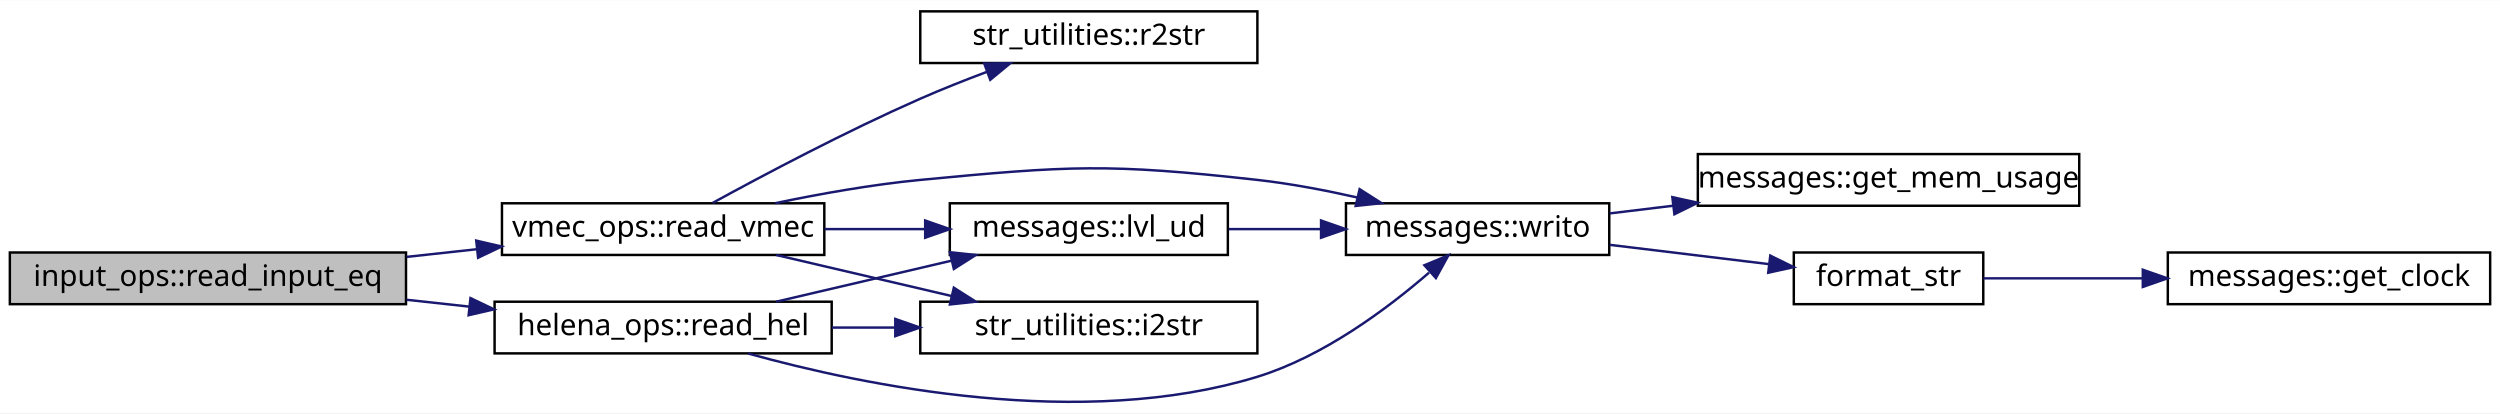
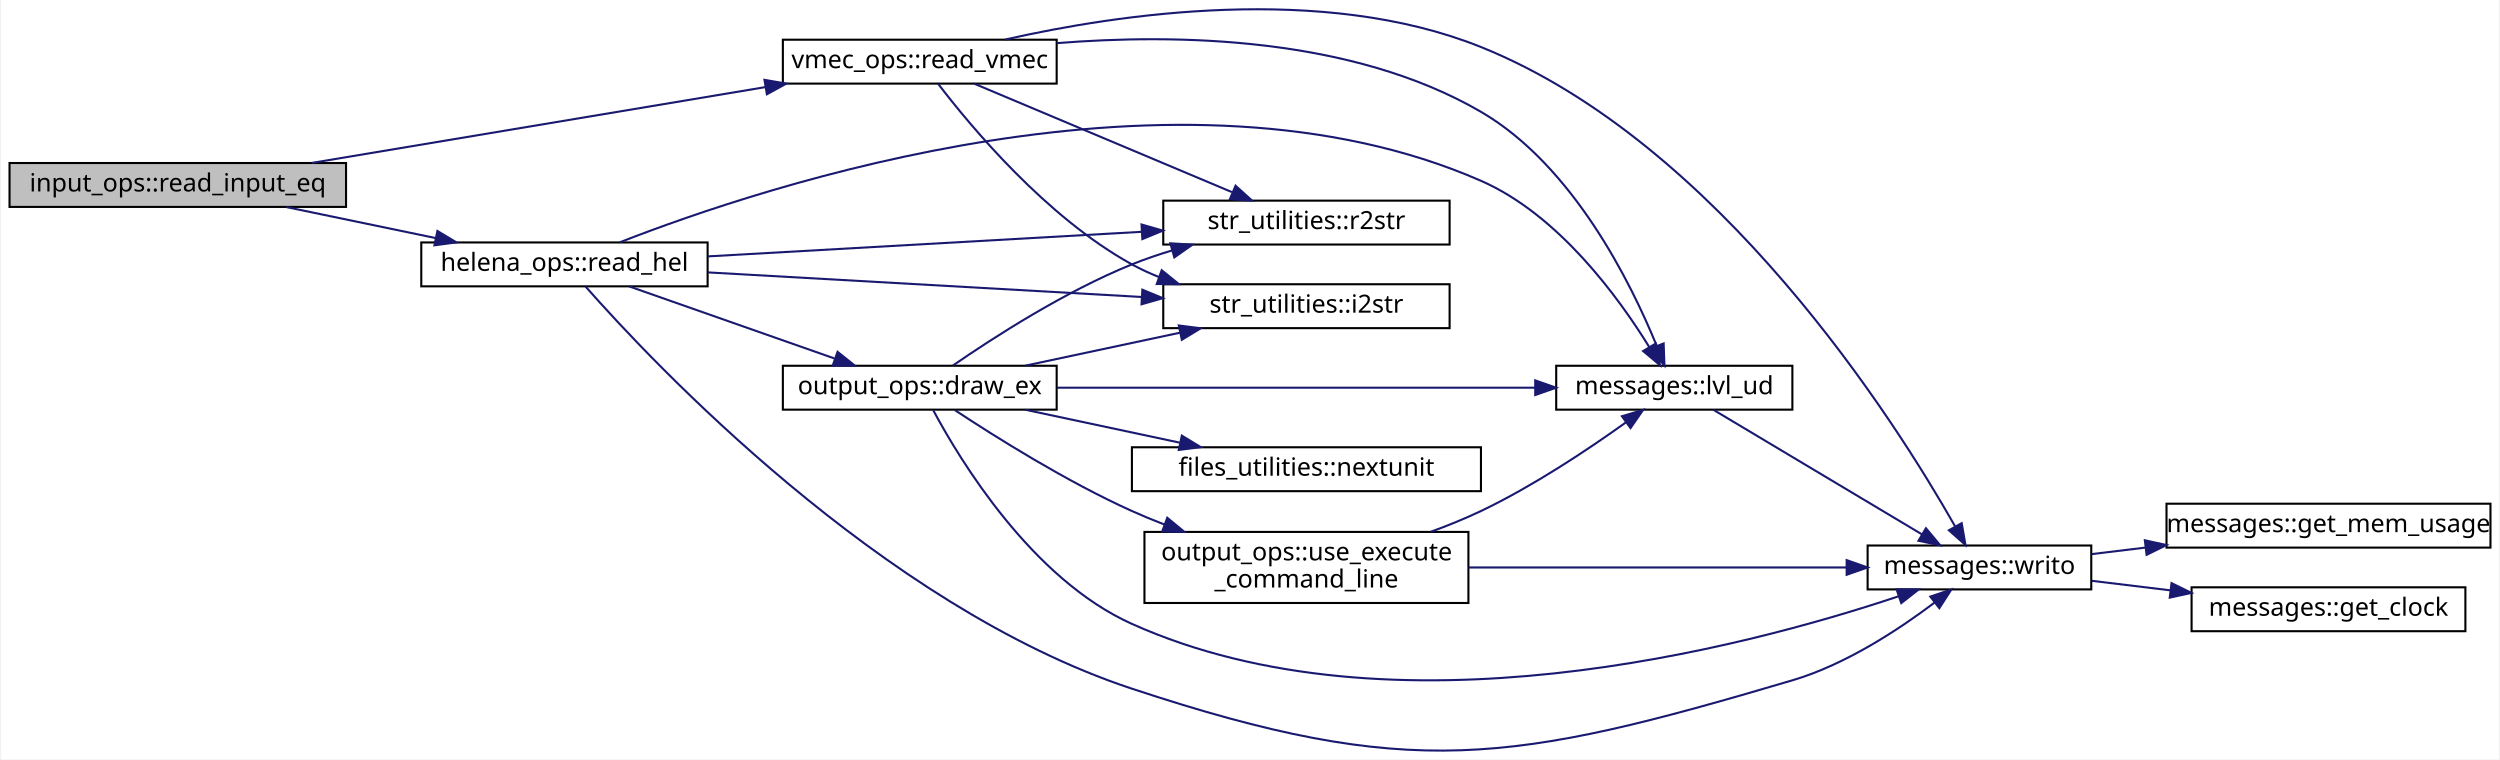
- <svg xmlns="http://www.w3.org/2000/svg" xmlns:xlink="http://www.w3.org/1999/xlink" width="1016pt" height="168pt" viewBox="0.00 0.00 1016.00 167.77">
-   <g id="graph0" class="graph" transform="scale(1 1) rotate(0) translate(4 163.767)">
-     <polygon fill="white" stroke="none" points="-4,4 -4,-163.767 1012,-163.767 1012,4 -4,4" />
+ <svg xmlns="http://www.w3.org/2000/svg" xmlns:xlink="http://www.w3.org/1999/xlink" width="1195pt" height="363pt" viewBox="0.00 0.00 1195.00 363.34">
+   <g id="graph0" class="graph" transform="scale(1 1) rotate(0) translate(4 359.345)">
+     <polygon fill="white" stroke="none" points="-4,4 -4,-359.345 1191,-359.345 1191,4 -4,4" />
    <g id="node1" class="node">
-       <polygon fill="#bfbfbf" stroke="black" points="0,-40.267 0,-61.267 161,-61.267 161,-40.267 0,-40.267" />
-       <text text-anchor="middle" x="80.5" y="-47.667" font-family="Ubuntu Mono" font-size="12.00">input_ops::read_input_eq</text>
+       <polygon fill="#bfbfbf" stroke="black" points="0,-260.347 0,-281.347 161,-281.347 161,-260.347 0,-260.347" />
+       <text text-anchor="middle" x="80.5" y="-267.747" font-family="Ubuntu Mono" font-size="12.00">input_ops::read_input_eq</text>
    </g>
    <g id="node2" class="node">
      <g id="a_node2">
-         <a xlink:href="namespacevmec__ops.html#a5afb9dedf9ef3dc2b4d93e20de2e22b8" target="_top" xlink:title="vmec_ops::read_vmec">
-           <polygon fill="white" stroke="black" points="200,-60.267 200,-81.267 331,-81.267 331,-60.267 200,-60.267" />
-           <text text-anchor="middle" x="265.5" y="-67.667" font-family="Ubuntu Mono" font-size="12.00">vmec_ops::read_vmec</text>
+         <a xlink:href="namespacevmec__ops.html#a5afb9dedf9ef3dc2b4d93e20de2e22b8" target="_top" xlink:title="Reads the VMEC equilibrium data. ">
+           <polygon fill="white" stroke="black" points="370,-319.347 370,-340.347 501,-340.347 501,-319.347 370,-319.347" />
+           <text text-anchor="middle" x="435.5" y="-326.747" font-family="Ubuntu Mono" font-size="12.00">vmec_ops::read_vmec</text>
        </a>
      </g>
    </g>
    <g id="edge1" class="edge">
-       <path fill="none" stroke="midnightblue" d="M161.234,-59.481C170.712,-60.517 180.362,-61.572 189.767,-62.6" />
-       <polygon fill="midnightblue" stroke="midnightblue" points="189.535,-66.095 199.856,-63.703 190.296,-59.137 189.535,-66.095" />
+       <path fill="none" stroke="midnightblue" d="M144.609,-281.395C205.505,-291.574 297.63,-306.971 361.621,-317.667" />
+       <polygon fill="midnightblue" stroke="midnightblue" points="361.2,-321.145 371.64,-319.341 362.354,-314.24 361.2,-321.145" />
    </g>
-     <g id="node10" class="node">
-       <g id="a_node10">
-         <a xlink:href="namespacehelena__ops.html#ae05ba1182eb002d93c27ca4ff7ab8cf2" target="_top" xlink:title="helena_ops::read_hel">
-           <polygon fill="white" stroke="black" points="197,-20.267 197,-41.267 334,-41.267 334,-20.267 197,-20.267" />
-           <text text-anchor="middle" x="265.5" y="-27.667" font-family="Ubuntu Mono" font-size="12.00">helena_ops::read_hel</text>
+     <g id="node9" class="node">
+       <g id="a_node9">
+         <a xlink:href="namespacehelena__ops.html#ae05ba1182eb002d93c27ca4ff7ab8cf2" target="_top" xlink:title="Reads the HELENA equilibrium data. ">
+           <polygon fill="white" stroke="black" points="197,-222.347 197,-243.347 334,-243.347 334,-222.347 197,-222.347" />
+           <text text-anchor="middle" x="265.5" y="-229.747" font-family="Ubuntu Mono" font-size="12.00">helena_ops::read_hel</text>
        </a>
      </g>
    </g>
-     <g id="edge10" class="edge">
-       <path fill="none" stroke="midnightblue" d="M161.234,-42.053C169.657,-41.133 178.214,-40.197 186.616,-39.279" />
-       <polygon fill="midnightblue" stroke="midnightblue" points="187.205,-42.736 196.766,-38.17 186.445,-35.777 187.205,-42.736" />
+     <g id="edge9" class="edge">
+       <path fill="none" stroke="midnightblue" d="M132.476,-260.262C154.586,-255.671 180.652,-250.259 203.757,-245.461" />
+       <polygon fill="midnightblue" stroke="midnightblue" points="204.718,-248.836 213.798,-243.376 203.295,-241.982 204.718,-248.836" />
    </g>
    <g id="node3" class="node">
      <g id="a_node3">
-         <a xlink:href="namespacemessages.html#aa4a8d01563e92558e8a0875b075ec54c" target="_top" xlink:title="messages::writo">
-           <polygon fill="white" stroke="black" points="543,-60.267 543,-81.267 650,-81.267 650,-60.267 543,-60.267" />
-           <text text-anchor="middle" x="596.5" y="-67.667" font-family="Ubuntu Mono" font-size="12.00">messages::writo</text>
+         <a xlink:href="namespacemessages.html#aa4a8d01563e92558e8a0875b075ec54c" target="_top" xlink:title="Write output to file identified by output_i. ">
+           <polygon fill="white" stroke="black" points="889,-77.347 889,-98.347 996,-98.347 996,-77.347 889,-77.347" />
+           <text text-anchor="middle" x="942.5" y="-84.748" font-family="Ubuntu Mono" font-size="12.00">messages::writo</text>
        </a>
      </g>
    </g>
    <g id="edge2" class="edge">
-       <path fill="none" stroke="midnightblue" d="M311.061,-81.31C329.228,-85.101 350.507,-88.901 370,-90.767 430.612,-96.57 446.487,-97.52 507,-90.767 520.348,-89.278 534.622,-86.562 547.725,-83.602" />
-       <polygon fill="midnightblue" stroke="midnightblue" points="548.549,-87.004 557.481,-81.307 546.946,-80.189 548.549,-87.004" />
+       <path fill="none" stroke="midnightblue" d="M476.318,-340.41C530.153,-352.609 628.142,-367.36 704,-336.847 818.054,-290.972 902.207,-157.958 930.834,-107.538" />
+       <polygon fill="midnightblue" stroke="midnightblue" points="934.002,-109.044 935.812,-98.605 927.887,-105.637 934.002,-109.044" />
+     </g>
+     <g id="node6" class="node">
+       <g id="a_node6">
+         <a xlink:href="namespacemessages.html#a6e6bfb084063e4cc91ee86e542043302" target="_top" xlink:title="Increases/decreases lvl of output. ">
+           <polygon fill="white" stroke="black" points="740,-163.347 740,-184.347 853,-184.347 853,-163.347 740,-163.347" />
+           <text text-anchor="middle" x="796.5" y="-170.747" font-family="Ubuntu Mono" font-size="12.00">messages::lvl_ud</text>
+         </a>
+       </g>
+     </g>
+     <g id="edge5" class="edge">
+       <path fill="none" stroke="midnightblue" d="M501.06,-338.701C558.289,-343.306 642.14,-341.849 704,-305.847 747.978,-280.253 775.752,-224.075 788.077,-193.92" />
+       <polygon fill="midnightblue" stroke="midnightblue" points="791.405,-195.02 791.793,-184.432 784.887,-192.467 791.405,-195.02" />
    </g>
    <g id="node7" class="node">
      <g id="a_node7">
-         <a xlink:href="namespacemessages.html#a6e6bfb084063e4cc91ee86e542043302" target="_top" xlink:title="messages::lvl_ud">
-           <polygon fill="white" stroke="black" points="382,-60.267 382,-81.267 495,-81.267 495,-60.267 382,-60.267" />
-           <text text-anchor="middle" x="438.5" y="-67.667" font-family="Ubuntu Mono" font-size="12.00">messages::lvl_ud</text>
+         <a xlink:href="namespacestr__utilities.html#a92ac6c0af1979df094de1caddd28ade0" target="_top" xlink:title="Convert a real (double) to string. ">
+           <polygon fill="white" stroke="black" points="552,-242.347 552,-263.347 689,-263.347 689,-242.347 552,-242.347" />
+           <text text-anchor="middle" x="620.5" y="-249.747" font-family="Ubuntu Mono" font-size="12.00">str_utilities::r2str</text>
        </a>
      </g>
    </g>
-     <g id="edge6" class="edge">
-       <path fill="none" stroke="midnightblue" d="M331.148,-70.767C344.488,-70.767 358.549,-70.767 371.922,-70.767" />
-       <polygon fill="midnightblue" stroke="midnightblue" points="371.99,-74.267 381.99,-70.767 371.99,-67.267 371.99,-74.267" />
+     <g id="edge7" class="edge">
+       <path fill="none" stroke="midnightblue" d="M461.562,-319.302C493.505,-305.862 548.886,-282.559 584.854,-267.425" />
+       <polygon fill="midnightblue" stroke="midnightblue" points="586.588,-270.493 594.448,-263.388 583.873,-264.041 586.588,-270.493" />
    </g>
    <g id="node8" class="node">
      <g id="a_node8">
-         <a xlink:href="namespacestr__utilities.html#a92ac6c0af1979df094de1caddd28ade0" target="_top" xlink:title="str_utilities::r2str">
-           <polygon fill="white" stroke="black" points="370,-138.267 370,-159.267 507,-159.267 507,-138.267 370,-138.267" />
-           <text text-anchor="middle" x="438.5" y="-145.667" font-family="Ubuntu Mono" font-size="12.00">str_utilities::r2str</text>
+         <a xlink:href="namespacestr__utilities.html#a0b97e51770725a3e98ed393d26681414" target="_top" xlink:title="Convert an integer to string. ">
+           <polygon fill="white" stroke="black" points="552,-202.347 552,-223.347 689,-223.347 689,-202.347 552,-202.347" />
+           <text text-anchor="middle" x="620.5" y="-209.747" font-family="Ubuntu Mono" font-size="12.00">str_utilities::i2str</text>
        </a>
      </g>
    </g>
    <g id="edge8" class="edge">
-       <path fill="none" stroke="midnightblue" d="M285.626,-81.428C306.151,-92.663 339.874,-110.531 370,-123.767 378.654,-127.57 388.087,-131.308 397.083,-134.687" />
-       <polygon fill="midnightblue" stroke="midnightblue" points="396.022,-138.027 406.616,-138.2 398.443,-131.458 396.022,-138.027" />
-     </g>
-     <g id="node9" class="node">
-       <g id="a_node9">
-         <a xlink:href="namespacestr__utilities.html#a0b97e51770725a3e98ed393d26681414" target="_top" xlink:title="str_utilities::i2str">
-           <polygon fill="white" stroke="black" points="370,-20.267 370,-41.267 507,-41.267 507,-20.267 370,-20.267" />
-           <text text-anchor="middle" x="438.5" y="-27.667" font-family="Ubuntu Mono" font-size="12.00">str_utilities::i2str</text>
-         </a>
-       </g>
-     </g>
-     <g id="edge9" class="edge">
-       <path fill="none" stroke="midnightblue" d="M311.428,-60.258C333.236,-55.157 359.629,-48.983 382.619,-43.605" />
-       <polygon fill="midnightblue" stroke="midnightblue" points="383.635,-46.962 392.575,-41.276 382.041,-40.146 383.635,-46.962" />
+       <path fill="none" stroke="midnightblue" d="M444.313,-319.212C459.694,-299.079 495.99,-255.398 537,-232.847 541.141,-230.571 545.538,-228.55 550.063,-226.758" />
+       <polygon fill="midnightblue" stroke="midnightblue" points="551.25,-230.051 559.49,-223.391 548.895,-223.459 551.25,-230.051" />
    </g>
    <g id="node4" class="node">
      <g id="a_node4">
-         <a xlink:href="namespacemessages.html#a82dddaab795b78b3d39e1ff1aab2f665" target="_top" xlink:title="messages::get_mem_usage">
-           <polygon fill="white" stroke="black" points="686,-80.267 686,-101.267 841,-101.267 841,-80.267 686,-80.267" />
-           <text text-anchor="middle" x="763.5" y="-87.667" font-family="Ubuntu Mono" font-size="12.00">messages::get_mem_usage</text>
+         <a xlink:href="namespacemessages.html#a82dddaab795b78b3d39e1ff1aab2f665" target="_top" xlink:title="Returns the memory usage in kilobytes. ">
+           <polygon fill="white" stroke="black" points="1032,-97.347 1032,-118.347 1187,-118.347 1187,-97.347 1032,-97.347" />
+           <text text-anchor="middle" x="1109.5" y="-104.747" font-family="Ubuntu Mono" font-size="12.00">messages::get_mem_usage</text>
        </a>
      </g>
    </g>
    <g id="edge3" class="edge">
-       <path fill="none" stroke="midnightblue" d="M650.161,-77.15C658.452,-78.156 667.208,-79.217 676.025,-80.286" />
-       <polygon fill="midnightblue" stroke="midnightblue" points="675.635,-83.764 685.984,-81.493 676.478,-76.815 675.635,-83.764" />
+       <path fill="none" stroke="midnightblue" d="M996.161,-94.231C1004.45,-95.236 1013.21,-96.297 1022.03,-97.366" />
+       <polygon fill="midnightblue" stroke="midnightblue" points="1021.64,-100.844 1031.98,-98.573 1022.48,-93.895 1021.64,-100.844" />
    </g>
    <g id="node5" class="node">
      <g id="a_node5">
-         <a xlink:href="messages_8f90.html#a6d15f28783f95a7a4b2a44185619792f" target="_top" xlink:title="format_str">
-           <polygon fill="white" stroke="black" points="725,-40.267 725,-61.267 802,-61.267 802,-40.267 725,-40.267" />
-           <text text-anchor="middle" x="763.5" y="-47.667" font-family="Ubuntu Mono" font-size="12.00">format_str</text>
+         <a xlink:href="namespacemessages.html#a61fd0b51b5e37d58fdc993c01792a3fd" target="_top" xlink:title="Returns the time. ">
+           <polygon fill="white" stroke="black" points="1044,-57.347 1044,-78.347 1175,-78.347 1175,-57.347 1044,-57.347" />
+           <text text-anchor="middle" x="1109.5" y="-64.748" font-family="Ubuntu Mono" font-size="12.00">messages::get_clock</text>
        </a>
      </g>
    </g>
    <g id="edge4" class="edge">
-       <path fill="none" stroke="midnightblue" d="M650.161,-64.384C670.977,-61.861 694.722,-58.983 715.002,-56.525" />
-       <polygon fill="midnightblue" stroke="midnightblue" points="715.448,-59.996 724.954,-55.318 714.606,-53.047 715.448,-59.996" />
+       <path fill="none" stroke="midnightblue" d="M996.161,-81.464C1008.14,-80.012 1021.09,-78.442 1033.8,-76.902" />
+       <polygon fill="midnightblue" stroke="midnightblue" points="1034.4,-80.355 1043.91,-75.677 1033.56,-73.406 1034.4,-80.355" />
    </g>
-     <g id="node6" class="node">
-       <g id="a_node6">
-         <a xlink:href="namespacemessages.html#a61fd0b51b5e37d58fdc993c01792a3fd" target="_top" xlink:title="messages::get_clock">
-           <polygon fill="white" stroke="black" points="877,-40.267 877,-61.267 1008,-61.267 1008,-40.267 877,-40.267" />
-           <text text-anchor="middle" x="942.5" y="-47.667" font-family="Ubuntu Mono" font-size="12.00">messages::get_clock</text>
+     <g id="edge6" class="edge">
+       <path fill="none" stroke="midnightblue" d="M815.157,-163.302C840.096,-148.408 885.83,-121.095 914.895,-103.737" />
+       <polygon fill="midnightblue" stroke="midnightblue" points="916.908,-106.611 923.698,-98.479 913.318,-100.602 916.908,-106.611" />
+     </g>
+     <g id="edge10" class="edge">
+       <path fill="none" stroke="midnightblue" d="M275.648,-222.196C307.307,-186.267 416.866,-69.572 537,-29.848 670.354,14.248 718.303,5.96 853,-33.847 878.429,-41.362 903.899,-58.111 920.941,-70.977" />
+       <polygon fill="midnightblue" stroke="midnightblue" points="919,-73.901 929.04,-77.282 923.3,-68.377 919,-73.901" />
+     </g>
+     <g id="edge11" class="edge">
+       <path fill="none" stroke="midnightblue" d="M292.046,-243.441C361.628,-270.602 559.003,-336.277 704,-272.847 741.102,-256.617 769.851,-217.099 784.588,-193.189" />
+       <polygon fill="midnightblue" stroke="midnightblue" points="787.602,-194.968 789.703,-184.583 781.585,-191.391 787.602,-194.968" />
+     </g>
+     <g id="edge21" class="edge">
+       <path fill="none" stroke="midnightblue" d="M334.144,-236.68C393.406,-240.038 479.529,-244.917 541.643,-248.436" />
+       <polygon fill="midnightblue" stroke="midnightblue" points="541.602,-251.94 551.784,-249.011 541.998,-244.951 541.602,-251.94" />
+     </g>
+     <g id="edge22" class="edge">
+       <path fill="none" stroke="midnightblue" d="M334.144,-229.015C393.406,-225.657 479.529,-220.778 541.643,-217.259" />
+       <polygon fill="midnightblue" stroke="midnightblue" points="541.998,-220.744 551.784,-216.684 541.602,-213.755 541.998,-220.744" />
+     </g>
+     <g id="node10" class="node">
+       <g id="a_node10">
+         <a xlink:href="namespaceoutput__ops.html#a50bfbb88cc91805469353c3ff47b3e2e" target="_top" xlink:title="Use external program to draw a plot. ">
+           <polygon fill="white" stroke="black" points="370,-163.347 370,-184.347 501,-184.347 501,-163.347 370,-163.347" />
+           <text text-anchor="middle" x="435.5" y="-170.747" font-family="Ubuntu Mono" font-size="12.00">output_ops::draw_ex</text>
        </a>
      </g>
    </g>
-     <g id="edge5" class="edge">
-       <path fill="none" stroke="midnightblue" d="M802.037,-50.767C820.869,-50.767 844.372,-50.767 866.685,-50.767" />
-       <polygon fill="midnightblue" stroke="midnightblue" points="866.832,-54.267 876.832,-50.767 866.832,-47.267 866.832,-54.267" />
+     <g id="edge12" class="edge">
+       <path fill="none" stroke="midnightblue" d="M296.535,-222.299C323.924,-212.681 364.586,-198.4 394.677,-187.833" />
+       <polygon fill="midnightblue" stroke="midnightblue" points="396.167,-191.019 404.442,-184.403 393.847,-184.415 396.167,-191.019" />
    </g>
-     <g id="edge7" class="edge">
-       <path fill="none" stroke="midnightblue" d="M495.379,-70.767C507.468,-70.767 520.331,-70.767 532.667,-70.767" />
-       <polygon fill="midnightblue" stroke="midnightblue" points="532.877,-74.267 542.877,-70.767 532.877,-67.267 532.877,-74.267" />
+     <g id="edge14" class="edge">
+       <path fill="none" stroke="midnightblue" d="M441.946,-163.078C454.702,-139.225 489.096,-82.352 537,-60.847 661.489,-4.964 829.426,-49.213 903.597,-73.978" />
+       <polygon fill="midnightblue" stroke="midnightblue" points="902.832,-77.415 913.426,-77.331 905.092,-70.79 902.832,-77.415" />
    </g>
-     <g id="edge11" class="edge">
-       <path fill="none" stroke="midnightblue" d="M300.019,-20.233C347.284,-7.098 435.707,11.122 507,-10.767 533.898,-19.026 559.97,-38.54 576.764,-53.085" />
-       <polygon fill="midnightblue" stroke="midnightblue" points="574.872,-56.088 584.656,-60.152 579.541,-50.874 574.872,-56.088" />
+     <g id="edge19" class="edge">
+       <path fill="none" stroke="midnightblue" d="M501.097,-173.847C565.769,-173.847 664.77,-173.847 729.822,-173.847" />
+       <polygon fill="midnightblue" stroke="midnightblue" points="729.96,-177.348 739.96,-173.847 729.96,-170.348 729.96,-177.348" />
    </g>
-     <g id="edge12" class="edge">
-       <path fill="none" stroke="midnightblue" d="M311.428,-41.277C333.236,-46.378 359.629,-52.552 382.619,-57.93" />
-       <polygon fill="midnightblue" stroke="midnightblue" points="382.041,-61.389 392.575,-60.259 383.635,-54.573 382.041,-61.389" />
+     <g id="edge20" class="edge">
+       <path fill="none" stroke="midnightblue" d="M451.44,-184.521C470.461,-197.651 504.739,-219.799 537,-232.847 543.15,-235.335 549.689,-237.566 556.288,-239.554" />
+       <polygon fill="midnightblue" stroke="midnightblue" points="555.388,-242.937 565.963,-242.294 557.296,-236.202 555.388,-242.937" />
    </g>
    <g id="edge13" class="edge">
-       <path fill="none" stroke="midnightblue" d="M334.084,-30.767C342.538,-30.767 351.237,-30.767 359.83,-30.767" />
-       <polygon fill="midnightblue" stroke="midnightblue" points="359.847,-34.267 369.847,-30.767 359.847,-27.267 359.847,-34.267" />
+       <path fill="none" stroke="midnightblue" d="M486.022,-184.401C508.807,-189.257 536.025,-195.058 559.922,-200.151" />
+       <polygon fill="midnightblue" stroke="midnightblue" points="559.428,-203.624 569.938,-202.285 560.887,-196.778 559.428,-203.624" />
+     </g>
+     <g id="node11" class="node">
+       <g id="a_node11">
+         <a xlink:href="namespacefiles__utilities.html#ac6066df405564ba2f5e3c4bba726c1f8" target="_top" xlink:title="Search for available new unit. ">
+           <polygon fill="white" stroke="black" points="537,-124.347 537,-145.347 704,-145.347 704,-124.347 537,-124.347" />
+           <text text-anchor="middle" x="620.5" y="-131.747" font-family="Ubuntu Mono" font-size="12.00">files_utilities::nextunit</text>
+         </a>
+       </g>
+     </g>
+     <g id="edge15" class="edge">
+       <path fill="none" stroke="midnightblue" d="M486.022,-163.294C508.807,-158.438 536.025,-152.637 559.922,-147.544" />
+       <polygon fill="midnightblue" stroke="midnightblue" points="560.887,-150.917 569.938,-145.41 559.428,-144.071 560.887,-150.917" />
+     </g>
+     <g id="node12" class="node">
+       <g id="a_node12">
+         <a xlink:href="namespaceoutput__ops.html#aa9e4855511b6ea16a08b3efb587bec51" target="_top" xlink:title="Executes command line, or displays a message if disabled. ">
+           <polygon fill="white" stroke="black" points="543,-70.847 543,-104.847 698,-104.847 698,-70.847 543,-70.847" />
+           <text text-anchor="start" x="551" y="-91.248" font-family="Ubuntu Mono" font-size="12.00">output_ops::use_execute</text>
+           <text text-anchor="middle" x="620.5" y="-78.248" font-family="Ubuntu Mono" font-size="12.00">_command_line</text>
+         </a>
+       </g>
+     </g>
+     <g id="edge16" class="edge">
+       <path fill="none" stroke="midnightblue" d="M452.289,-163.132C471.615,-150.364 505.645,-128.984 537,-114.847 541.98,-112.602 547.204,-110.451 552.503,-108.413" />
+       <polygon fill="midnightblue" stroke="midnightblue" points="553.92,-111.621 562.086,-104.87 551.492,-105.055 553.92,-111.621" />
+     </g>
+     <g id="edge17" class="edge">
+       <path fill="none" stroke="midnightblue" d="M698.148,-87.847C753.445,-87.847 827.17,-87.847 878.929,-87.847" />
+       <polygon fill="midnightblue" stroke="midnightblue" points="878.976,-91.348 888.976,-87.847 878.976,-84.348 878.976,-91.348" />
+     </g>
+     <g id="edge18" class="edge">
+       <path fill="none" stroke="midnightblue" d="M679.932,-104.892C688.147,-107.885 696.381,-111.218 704,-114.847 729.077,-126.792 755.515,-144.464 773.488,-157.353" />
+       <polygon fill="midnightblue" stroke="midnightblue" points="771.443,-160.194 781.588,-163.25 775.563,-154.535 771.443,-160.194" />
    </g>
  </g>
</svg>
